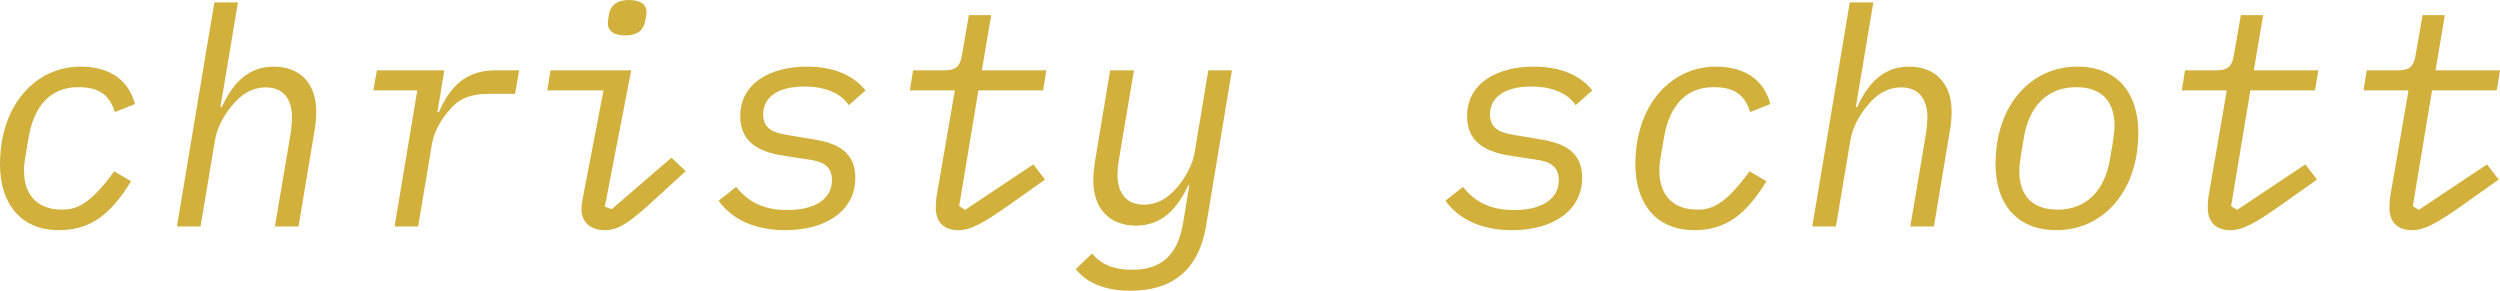
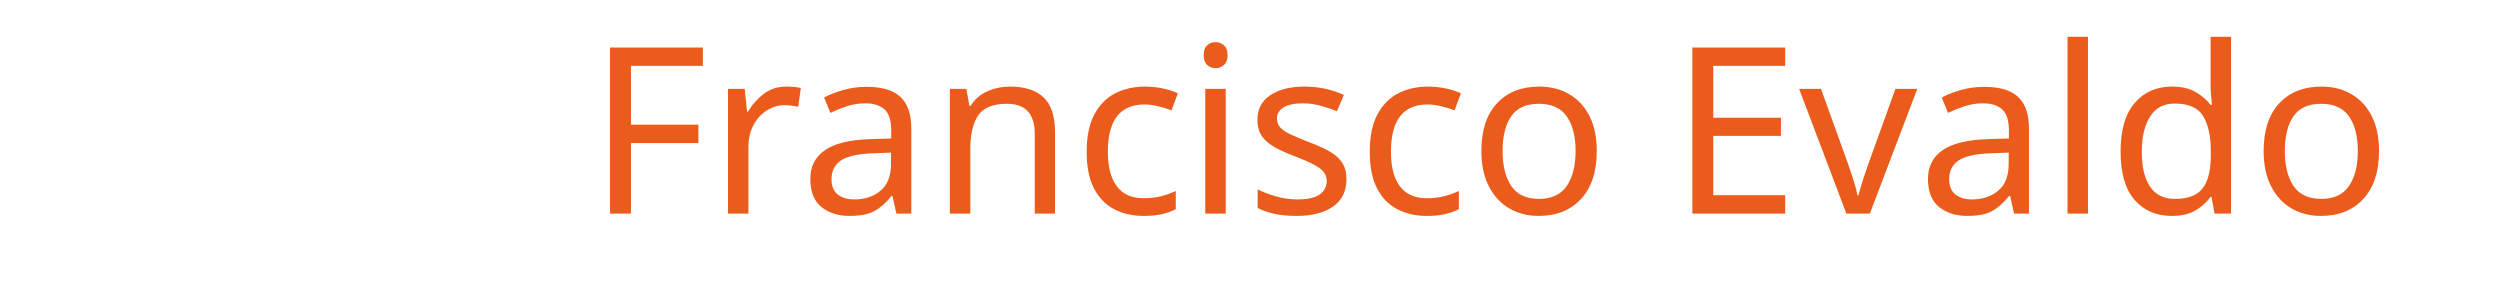
- <svg xmlns="http://www.w3.org/2000/svg" data-v-423bf9ae="" viewBox="0 0 515.938 60" class="font">
-   <g data-v-423bf9ae="" id="67d5f9f8-8ab9-448e-9061-a9a9eb3752c9" fill="#D2B03C" transform="matrix(4.464286,0,0,4.464286,-4.687499,-17.32143)">
-     <path d="M3.78 14.52C5.29 14.52 6.20 13.73 7.11 12.26L6.33 11.80C5.18 13.38 4.56 13.57 3.92 13.57C2.87 13.57 2.16 12.99 2.16 11.76C2.16 11.58 2.17 11.42 2.23 11.09L2.37 10.25C2.62 8.74 3.42 7.91 4.65 7.91C5.54 7.91 6.08 8.18 6.36 9.06L7.29 8.69C7.04 7.74 6.30 6.96 4.77 6.96C2.72 6.96 1.05 8.71 1.05 11.47C1.05 13.27 1.99 14.52 3.78 14.52ZM10.96 3.99L9.23 14.35L10.32 14.35L10.99 10.36C11.13 9.53 11.66 8.89 11.82 8.71C12.22 8.23 12.71 7.92 13.34 7.92C14.15 7.92 14.55 8.46 14.55 9.31C14.55 9.46 14.53 9.74 14.48 10.08L13.76 14.35L14.85 14.35L15.58 9.98C15.64 9.66 15.67 9.32 15.67 9.04C15.67 7.73 14.91 6.96 13.71 6.96C12.54 6.96 11.83 7.69 11.30 8.83L11.24 8.83L12.05 3.99ZM19.29 14.35L20.38 14.35L21.01 10.58C21.15 9.74 21.66 9.16 21.84 8.95C22.27 8.44 22.79 8.22 23.63 8.22L24.86 8.22L25.05 7.13L23.95 7.13C22.57 7.13 21.84 7.91 21.34 9.06L21.27 9.06L21.59 7.13L18.47 7.13L18.31 8.06L20.34 8.06ZM29.96 5.52C30.52 5.52 30.81 5.26 30.88 4.84C30.91 4.68 30.94 4.55 30.94 4.44C30.94 4.14 30.73 3.88 30.13 3.88C29.57 3.88 29.27 4.13 29.20 4.55C29.18 4.72 29.15 4.84 29.15 4.96C29.15 5.25 29.36 5.52 29.96 5.52ZM29.01 14.52C29.64 14.52 30.16 14.18 31.47 12.96L32.75 11.79L32.09 11.17L29.33 13.55L29.01 13.43L30.23 7.13L26.50 7.13L26.35 8.06L28.95 8.06L28.00 12.99C27.97 13.16 27.93 13.37 27.93 13.55C27.93 14.11 28.31 14.52 29.01 14.52ZM37.35 14.52C39.28 14.52 40.59 13.59 40.59 12.10C40.59 10.67 39.40 10.44 38.47 10.29L37.45 10.12C36.86 10.02 36.33 9.87 36.33 9.17C36.33 8.39 36.99 7.88 38.23 7.88C39.45 7.88 40.04 8.36 40.29 8.74L41.06 8.06C40.52 7.38 39.62 6.96 38.36 6.96C36.65 6.96 35.27 7.73 35.27 9.25C35.27 10.60 36.36 10.95 37.41 11.10L38.46 11.26C39.05 11.34 39.51 11.54 39.51 12.21C39.51 13.08 38.72 13.59 37.45 13.59C36.36 13.59 35.64 13.22 35.08 12.52L34.27 13.16C34.90 14.03 35.95 14.52 37.35 14.52ZM45.35 14.52C45.92 14.52 46.48 14.22 47.78 13.30L49.36 12.18L48.82 11.48L45.67 13.58L45.39 13.41L46.28 8.06L49.27 8.06L49.42 7.13L46.44 7.13L46.87 4.58L45.84 4.58L45.51 6.47C45.43 6.96 45.21 7.13 44.73 7.13L43.26 7.13L43.11 8.06L45.19 8.06L44.35 12.94C44.32 13.09 44.31 13.36 44.31 13.48C44.31 14.15 44.69 14.52 45.35 14.52ZM53.31 17.32C55.12 17.32 56.43 16.48 56.80 14.35L58.00 7.13L56.91 7.13L56.28 10.91C56.14 11.73 55.61 12.38 55.45 12.56C55.05 13.03 54.56 13.34 53.93 13.34C53.12 13.34 52.71 12.81 52.71 11.96C52.71 11.80 52.72 11.55 52.78 11.23L53.47 7.13L52.37 7.13L51.67 11.33C51.62 11.70 51.59 11.97 51.59 12.22C51.59 13.54 52.36 14.31 53.56 14.31C54.73 14.31 55.45 13.58 55.99 12.43L56.03 12.43L55.75 14.14C55.50 15.71 54.71 16.35 53.38 16.35C52.50 16.35 51.91 16.07 51.53 15.60L50.78 16.32C51.30 16.97 52.15 17.32 53.31 17.32ZM70.95 14.52C72.88 14.52 74.19 13.59 74.19 12.10C74.19 10.67 73.00 10.44 72.07 10.29L71.05 10.12C70.46 10.02 69.93 9.87 69.93 9.17C69.93 8.39 70.59 7.88 71.83 7.88C73.05 7.88 73.64 8.36 73.89 8.74L74.66 8.06C74.12 7.38 73.22 6.96 71.96 6.96C70.25 6.96 68.87 7.73 68.87 9.25C68.87 10.60 69.96 10.95 71.01 11.10L72.06 11.26C72.65 11.34 73.11 11.54 73.11 12.21C73.11 13.08 72.32 13.59 71.05 13.59C69.96 13.59 69.24 13.22 68.68 12.52L67.87 13.16C68.50 14.03 69.55 14.52 70.95 14.52ZM79.38 14.52C80.89 14.52 81.80 13.73 82.71 12.26L81.93 11.80C80.78 13.38 80.16 13.57 79.52 13.57C78.47 13.57 77.76 12.99 77.76 11.76C77.76 11.58 77.77 11.42 77.83 11.09L77.97 10.25C78.22 8.74 79.02 7.91 80.25 7.91C81.14 7.91 81.68 8.18 81.96 9.06L82.89 8.69C82.64 7.74 81.90 6.96 80.37 6.96C78.32 6.96 76.65 8.71 76.65 11.47C76.65 13.27 77.59 14.52 79.38 14.52ZM86.56 3.99L84.83 14.35L85.92 14.35L86.59 10.36C86.73 9.53 87.26 8.89 87.42 8.71C87.82 8.23 88.31 7.92 88.94 7.92C89.75 7.92 90.15 8.46 90.15 9.31C90.15 9.46 90.13 9.74 90.08 10.08L89.36 14.35L90.45 14.35L91.18 9.98C91.24 9.66 91.27 9.32 91.27 9.04C91.27 7.73 90.51 6.96 89.31 6.96C88.14 6.96 87.43 7.69 86.90 8.83L86.84 8.83L87.65 3.99ZM96.11 14.52C98.24 14.52 99.90 12.77 99.90 10.01C99.90 8.20 98.95 6.96 97.08 6.96C94.96 6.96 93.30 8.71 93.30 11.47C93.30 13.27 94.26 14.52 96.11 14.52ZM96.17 13.57C95.09 13.57 94.40 13.01 94.40 11.79C94.40 11.62 94.42 11.41 94.47 11.07L94.61 10.23C94.85 8.81 95.68 7.91 97.03 7.91C98.11 7.91 98.80 8.47 98.80 9.69C98.80 9.86 98.78 10.07 98.73 10.40L98.59 11.24C98.35 12.67 97.52 13.57 96.17 13.57ZM104.15 14.52C104.72 14.52 105.28 14.22 106.58 13.30L108.16 12.18L107.62 11.48L104.47 13.58L104.19 13.41L105.08 8.06L108.07 8.06L108.22 7.13L105.24 7.13L105.67 4.58L104.64 4.58L104.31 6.47C104.23 6.96 104.01 7.13 103.53 7.13L102.06 7.13L101.91 8.06L103.99 8.06L103.15 12.94C103.12 13.09 103.11 13.36 103.11 13.48C103.11 14.15 103.49 14.52 104.15 14.52ZM112.55 14.52C113.12 14.52 113.68 14.22 114.98 13.30L116.56 12.18L116.02 11.48L112.87 13.58L112.59 13.41L113.48 8.06L116.47 8.06L116.62 7.13L113.64 7.13L114.07 4.58L113.04 4.58L112.71 6.47C112.63 6.96 112.41 7.13 111.93 7.13L110.46 7.13L110.31 8.06L112.39 8.06L111.55 12.94C111.52 13.09 111.51 13.36 111.51 13.48C111.51 14.15 111.89 14.52 112.55 14.52Z" />
-   </g>
+ <svg xmlns="http://www.w3.org/2000/svg" version="1.1" id="Camada_1" x="0px" y="0px" viewBox="-206 286 515.9 60" style="enable-background:new -206 286 515.9 60;" xml:space="preserve">
+   <style type="text/css">
+ 	.st0{fill:none;}
+ 	.st1{fill:#EB5B1C;}
+ 	.st2{font-family:'Pristina-Regular';}
+ 	.st3{font-size:48px;}
+ </style>
+   <rect x="-206" y="291" class="st0" width="509" height="48" />
+   <text transform="matrix(1 0 0 1 -84.7656 330.0723)" class="st1 st2 st3">Francisco Evaldo</text>
</svg>
